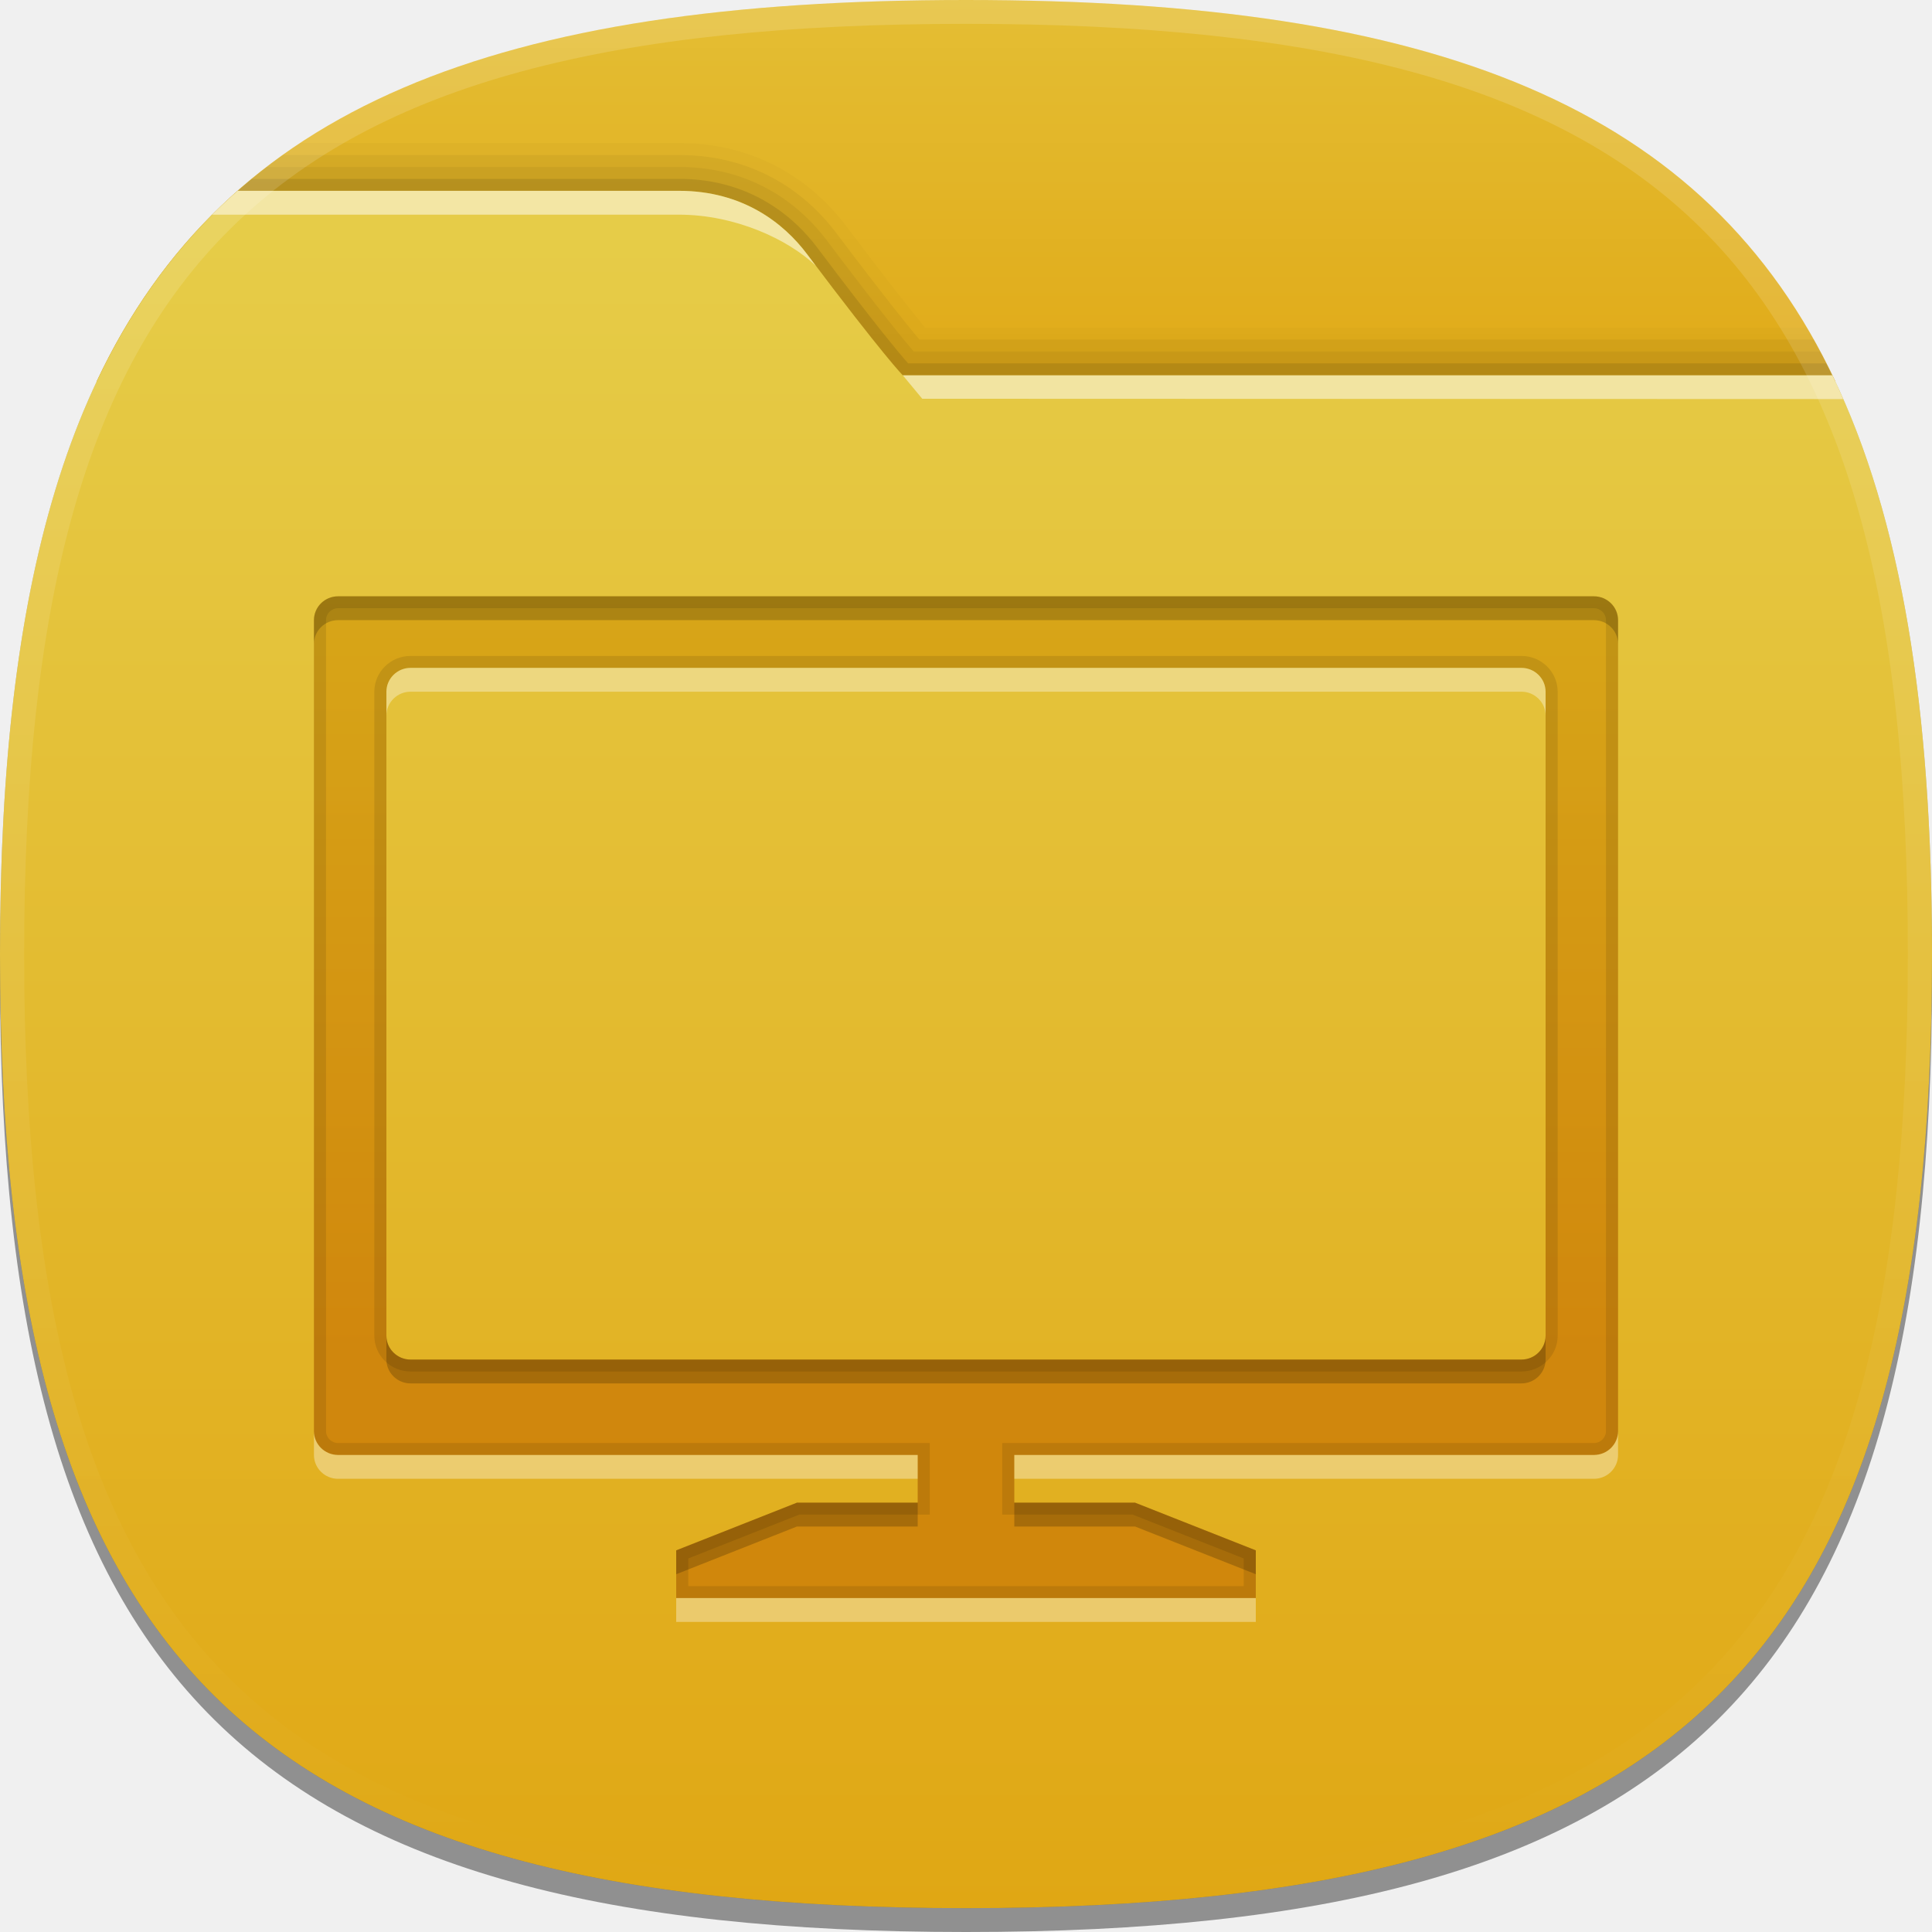
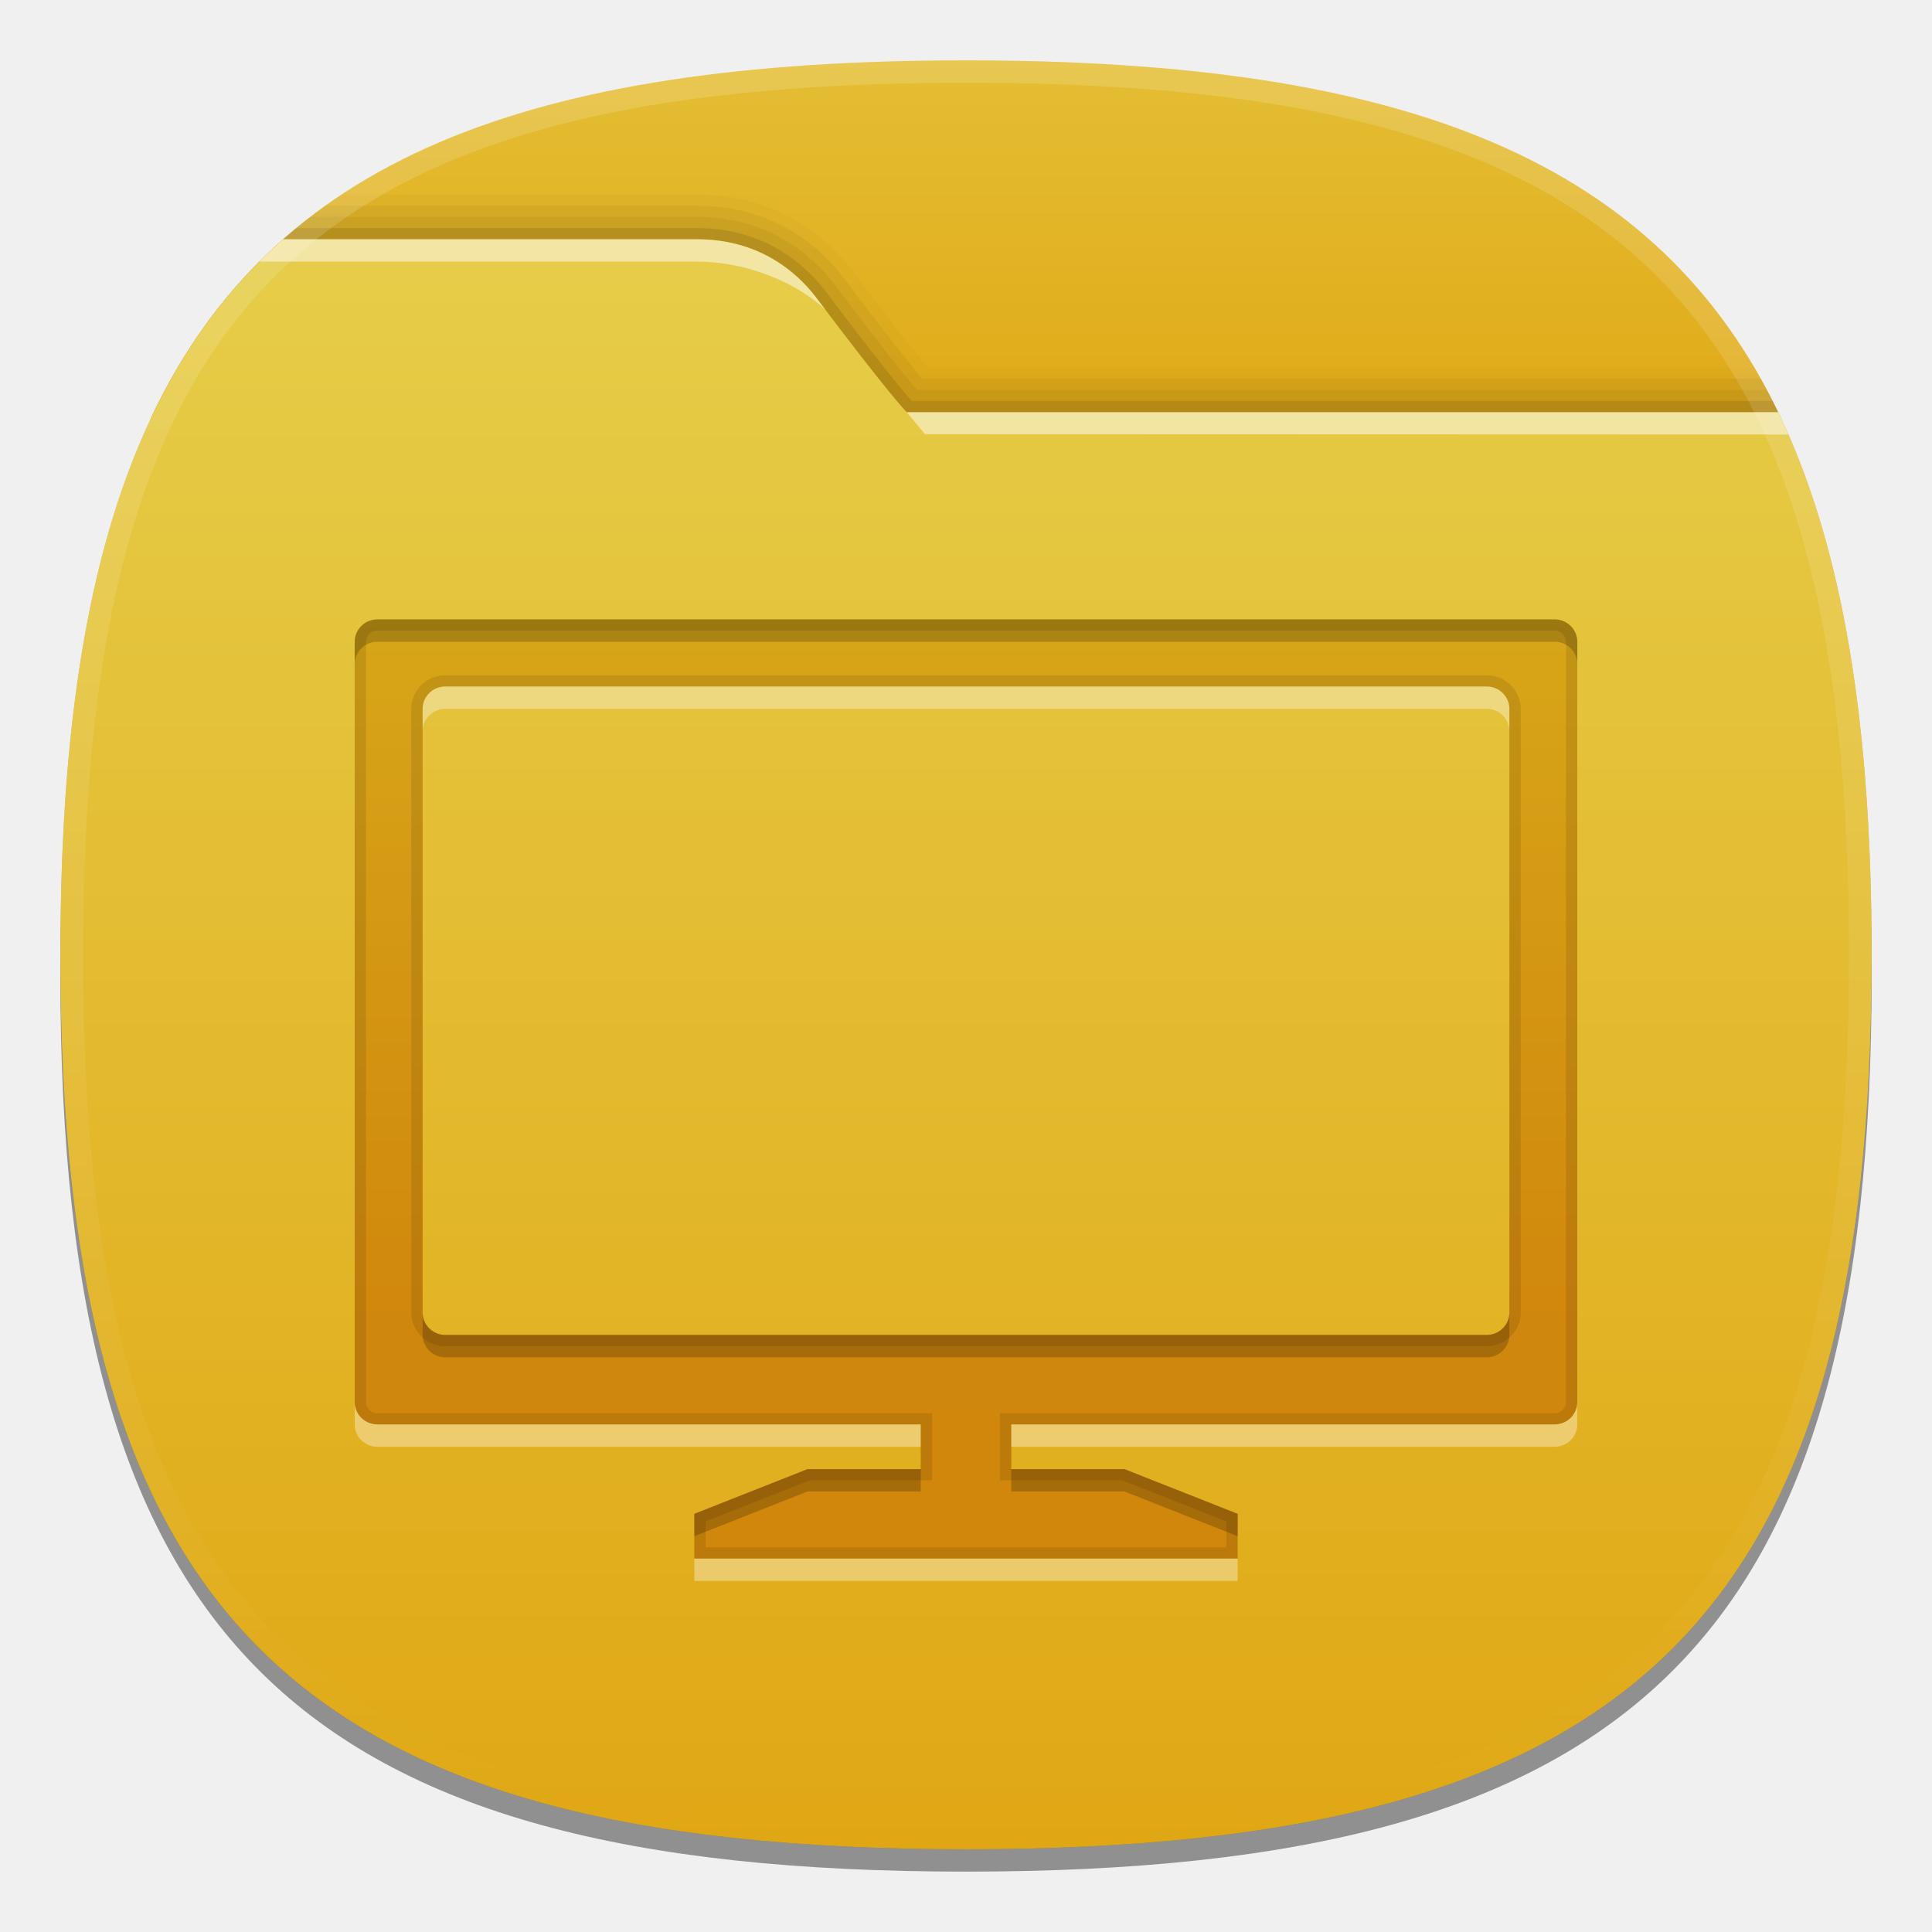
<svg xmlns="http://www.w3.org/2000/svg" version="1.1" id="Livello_1" x="0px" y="0px" width="96px" height="96px" viewBox="0 0 96 96" enable-background="new 0 0 96 96" xml:space="preserve">
  <defs id="defs57" />
-   <path d="M 96,48.593 C 96,83.713 83.564,96 48,96 12.438,96 0,83.713 0,48.593 0,13.47 12.438,1.185 48,1.185 c 35.564,0 48,12.284 48,47.407 z" id="path2" style="fill-opacity:0.4;stroke-width:1.193" />
-   <rect fill="none" width="96" height="96" id="rect4" />
-   <linearGradient id="SVGID_1_" gradientUnits="userSpaceOnUse" x1="18.805" y1="247.865" x2="18.805" y2="263.865" gradientTransform="matrix(1.2,0,0,1.185185,25.43376,-293.7662)">
+   <path d="M 93,48.556 C 93,81.481 81.342,93 48,93 14.661,93 3,81.481 3,48.556 3,15.628 14.661,4.111 48,4.111 c 33.342,0 45,11.517 45,44.444 z" id="path2" style="fill-opacity:0.4;stroke-width:1.118" />
+   <rect width="90" height="90" id="rect4" x="3" y="3" style="fill:none;stroke-width:0.938" />
+   <linearGradient id="SVGID_1_" gradientUnits="userSpaceOnUse" x1="18.805" y1="247.865" x2="18.805" y2="263.865" gradientTransform="matrix(1.125,0,0,1.111111,26.84415,-272.4058)">
    <stop offset="0" style="stop-color:#E4BE34" id="stop6" />
    <stop offset="1" style="stop-color:#E0AA18" id="stop8" />
  </linearGradient>
-   <path d="M 91.205,18.963 C 84.782,5.321 71.399,0 48,0 24.602,0 11.218,5.321 4.795,18.963 Z" id="path11" style="fill:url(#SVGID_1_);stroke-width:1.193" />
-   <path d="m 48,94.815 c 35.567,0 48,-12.286 48,-47.407 C 96,33.806 94.123,23.643 89.773,16.279 H 45.964 c -0.665,-0.805 -1.861,-2.309 -3.942,-5.075 C 40.872,9.676 38.267,7.111 33.742,7.111 H 14.921 C 4.268,14.139 0,26.861 0,47.407 0,82.529 12.438,94.815 48,94.815 Z" id="path13" style="fill-opacity:0.02;stroke-width:1.193" />
-   <path d="m 48,94.815 c 35.567,0 48,-12.286 48,-47.407 C 96,34.174 94.23,24.185 90.128,16.871 H 45.679 c -0.584,-0.697 -1.806,-2.212 -4.141,-5.313 -1.081,-1.44 -3.536,-3.854 -7.796,-3.854 H 14.052 C 4.033,14.844 0,27.428 0,47.407 0,82.529 12.438,94.815 48,94.815 Z" id="path15" style="fill-opacity:0.05;stroke-width:1.193" />
-   <path d="m 48,94.815 c 35.567,0 48,-12.286 48,-47.407 C 96,34.523 94.318,24.723 90.44,17.464 H 45.401 C 44.887,16.866 43.66,15.368 41.058,11.911 40.04,10.561 37.739,8.296 33.742,8.296 H 13.256 C 3.823,15.532 0,27.967 0,47.407 0,82.529 12.438,94.815 48,94.815 Z" id="path17" style="fill-opacity:0.05;stroke-width:1.193" />
-   <path d="m 48,94.815 c 35.567,0 48,-12.286 48,-47.407 C 96,34.869 94.404,25.255 90.746,18.056 H 45.125 c -0.392,-0.442 -1.586,-1.856 -4.548,-5.792 -0.949,-1.26 -3.1,-3.377 -6.834,-3.377 H 12.508 C 3.619,16.205 0,28.488 0,47.407 0,82.529 12.438,94.815 48,94.815 Z" id="path19" style="fill-opacity:0.1;stroke-width:1.193" />
-   <linearGradient id="SVGID_2_" gradientUnits="userSpaceOnUse" x1="18.805" y1="255.865" x2="18.805" y2="327.865" gradientTransform="matrix(1.2,0,0,1.185185,25.43376,-293.7662)">
+   <path d="M 88.504,20.778 C 82.484,7.989 69.936,3 48,3 26.065,3 13.517,7.989 7.495,20.778 Z" id="path11" style="fill:url(#SVGID_1_);stroke-width:1.118" />
+   <path d="m 48,91.889 c 33.344,0 45,-11.518 45,-44.444 0,-12.751 -1.76,-22.279 -5.838,-29.183 h -41.072 C 45.468,17.507 44.346,16.097 42.395,13.503 41.318,12.071 38.875,9.667 34.633,9.667 H 16.988 C 7.002,16.256 3,28.182 3,47.444 3,80.371 14.661,91.889 48,91.889 Z" id="path13" style="fill-opacity:0.02;stroke-width:1.118" />
+   <path d="m 48,91.889 c 33.344,0 45,-11.518 45,-44.444 C 93,35.038 91.341,25.673 87.495,18.817 H 45.824 c -0.548,-0.653 -1.693,-2.073 -3.882,-4.981 -1.014,-1.35 -3.315,-3.613 -7.309,-3.613 h -18.459 C 6.781,16.917 3,28.713 3,47.444 3,80.371 14.661,91.889 48,91.889 Z" id="path15" style="fill-opacity:0.05;stroke-width:1.118" />
+   <path d="m 48,91.889 c 33.344,0 45,-11.518 45,-44.444 C 93,35.366 91.423,26.178 87.788,19.372 H 45.563 c -0.481,-0.56 -1.632,-1.964 -4.071,-5.206 -0.954,-1.266 -3.112,-3.389 -6.859,-3.389 H 15.428 C 6.584,17.561 3,29.219 3,47.444 3,80.371 14.661,91.889 48,91.889 Z" id="path17" style="fill-opacity:0.05;stroke-width:1.118" />
+   <path d="m 48,91.889 c 33.344,0 45,-11.518 45,-44.444 C 93,35.69 91.504,26.677 88.075,19.928 H 45.304 c -0.368,-0.414 -1.487,-1.74 -4.264,-5.43 -0.89,-1.181 -2.906,-3.166 -6.407,-3.166 h -19.908 C 6.393,18.192 3,29.708 3,47.444 3,80.371 14.661,91.889 48,91.889 Z" id="path19" style="fill-opacity:0.1;stroke-width:1.118" />
+   <linearGradient id="SVGID_2_" gradientUnits="userSpaceOnUse" x1="18.805" y1="255.865" x2="18.805" y2="327.865" gradientTransform="matrix(1.125,0,0,1.111111,26.84415,-272.4058)">
    <stop offset="0" style="stop-color:#E6CD49" id="stop21" />
    <stop offset="1" style="stop-color:#E0A714" id="stop23" />
  </linearGradient>
-   <path d="m 48,94.815 c 35.567,0 48,-12.286 48,-47.407 C 96,35.214 94.496,25.779 91.052,18.649 H 44.86 c 0,0 -0.882,-0.871 -4.765,-6.031 -1.144,-1.521 -3.176,-3.136 -6.353,-3.136 -3.864,0 -14.322,0 -21.931,0 C 3.428,16.862 0,28.991 0,47.407 0,82.529 12.438,94.815 48,94.815 Z" id="path26" style="fill:url(#SVGID_2_);stroke-width:1.193" />
-   <path d="m 10.538,10.667 c 7.668,0 19.121,0 23.203,0 2.774,0 5.411,1.217 6.796,2.54 -0.145,-0.193 -0.288,-0.382 -0.443,-0.588 -1.144,-1.522 -3.176,-3.137 -6.353,-3.137 -3.864,0 -14.322,0 -21.931,0 -0.436,0.383 -0.863,0.775 -1.272,1.185 z" id="path28" style="fill:#ffffff;fill-opacity:0.5;stroke-width:1.193" />
-   <path d="M 91.052,18.649 H 44.86 l 0.966,1.165 45.758,0.015 c -0.174,-0.397 -0.347,-0.795 -0.532,-1.18 z" id="path30" style="fill:#ffffff;fill-opacity:0.5;stroke-width:1.193" />
-   <linearGradient id="SVGID_3_" gradientUnits="userSpaceOnUse" x1="-175.12" y1="1063.959" x2="-175.12" y2="1143.204" gradientTransform="matrix(1.2,0,0,1.185185,258.1441,-1260.689)">
+   <path d="m 48,91.889 c 33.344,0 45,-11.518 45,-44.444 0,-11.431 -1.41,-20.277 -4.638,-26.961 h -43.306 c 0,0 -0.827,-0.817 -4.467,-5.654 -1.072,-1.426 -2.978,-2.94 -5.956,-2.94 -3.623,0 -13.427,0 -20.561,0 C 6.214,18.808 3,30.179 3,47.444 3,80.371 14.661,91.889 48,91.889 Z" id="path26" style="fill:url(#SVGID_2_);stroke-width:1.118" />
+   <path d="m 12.88,13 c 7.189,0 17.926,0 21.753,0 2.601,0 5.073,1.141 6.371,2.381 C 40.867,15.2 40.734,15.023 40.589,14.83 c -1.072,-1.427 -2.978,-2.941 -5.956,-2.941 -3.623,0 -13.427,0 -20.561,0 C 13.664,12.248 13.263,12.616 12.88,13 Z" id="path28" style="fill:#ffffff;fill-opacity:0.5;stroke-width:1.118" />
+   <path d="M 88.362,20.483 H 45.056 L 45.962,21.576 88.86,21.59 C 88.697,21.218 88.535,20.844 88.362,20.483 Z" id="path30" style="fill:#ffffff;fill-opacity:0.5;stroke-width:1.118" />
+   <linearGradient id="SVGID_3_" gradientUnits="userSpaceOnUse" x1="-175.12" y1="1063.959" x2="-175.12" y2="1143.204" gradientTransform="matrix(1.125,0,0,1.111111,245.0101,-1178.896)">
    <stop offset="0" style="stop-color:#FFFFFF" id="stop32" />
    <stop offset="1" style="stop-color:#FFFFFF;stop-opacity:0" id="stop34" />
  </linearGradient>
-   <path d="M 48,0 C 12.438,0 0,12.286 0,47.407 c 0,35.122 12.438,47.407 48,47.407 35.567,0 48,-12.286 48,-47.407 C 96,12.286 83.564,0 48,0 Z m 0,93.63 C 13.01,93.63 1.2,81.965 1.2,47.407 1.2,12.85 13.01,1.185 48,1.185 c 34.99,0 46.8,11.665 46.8,46.222 0,34.558 -11.81,46.222 -46.8,46.222 z" id="path37" style="fill:url(#SVGID_3_);fill-opacity:0.15;stroke-width:1.193" />
-   <linearGradient id="SVGID_4_" gradientUnits="userSpaceOnUse" x1="18.805" y1="272.865" x2="18.805" y2="314.865" gradientTransform="matrix(1.2,0,0,1.185185,25.43376,-293.7662)">
+   <path d="M 48,3 C 14.661,3 3,14.518 3,47.444 c 0,32.927 11.661,44.444 45,44.444 33.344,0 45,-11.518 45,-44.444 C 93,14.518 81.342,3 48,3 Z m 0,87.778 C 15.197,90.778 4.125,79.842 4.125,47.444 4.125,15.047 15.197,4.111 48,4.111 c 32.803,0 43.875,10.936 43.875,43.333 0,32.398 -11.072,43.333 -43.875,43.333 z" id="path37" style="fill:url(#SVGID_3_);fill-opacity:0.15;stroke-width:1.118" />
+   <linearGradient id="SVGID_4_" gradientUnits="userSpaceOnUse" x1="18.805" y1="272.865" x2="18.805" y2="314.865" gradientTransform="matrix(1.125,0,0,1.111111,26.84415,-272.4058)">
    <stop offset="0" style="stop-color:#D6A214" id="stop39" />
    <stop offset="0.75" style="stop-color:#CE820A" id="stop41" />
    <stop offset="1" style="stop-color:#CE820A" id="stop43" />
  </linearGradient>
-   <path d="M 79.2,29.63 H 16.8 c -0.664,0 -1.2,0.53 -1.2,1.185 v 40.296 c 0,0.655 0.536,1.185 1.2,1.185 h 28.8 v 2.37 h -6 l -6,2.37 v 2.37 h 28.8 v -2.37 l -6,-2.37 h -6 v -2.37 h 28.8 c 0.664,0 1.2,-0.53 1.2,-1.185 V 30.815 c 0,-0.655 -0.536,-1.185 -1.2,-1.185 z m -2.4,36.741 c 0,0.652 -0.541,1.185 -1.2,1.185 H 20.4 c -0.66,0 -1.2,-0.533 -1.2,-1.185 v -32 c 0,-0.652 0.54,-1.185 1.2,-1.185 h 55.2 c 0.659,0 1.2,0.533 1.2,1.185 z" id="path46" style="fill:url(#SVGID_4_);fill-opacity:0.9;stroke-width:1.193" />
-   <path d="m 20.4,34.37 h 55.2 c 0.659,0 1.2,0.533 1.2,1.185 V 34.37 c 0,-0.652 -0.541,-1.185 -1.2,-1.185 H 20.4 c -0.66,0 -1.2,0.533 -1.2,1.185 v 1.185 c 0,-0.652 0.54,-1.185 1.2,-1.185 z M 45.6,72.296 H 16.8 c -0.664,0 -1.2,-0.53 -1.2,-1.185 v 1.185 c 0,0.655 0.536,1.185 1.2,1.185 h 28.8 z m -12,8.296 H 62.4 V 79.407 H 33.6 Z M 79.2,72.296 H 50.4 v 1.185 h 28.8 c 0.664,0 1.2,-0.53 1.2,-1.185 v -1.185 c 0,0.655 -0.536,1.185 -1.2,1.185 z" id="path48" style="fill:#ffffff;fill-opacity:0.35;stroke-width:1.193" />
-   <path d="M 75.6,67.556 H 20.4 c -0.66,0 -1.2,-0.533 -1.2,-1.185 v 1.185 c 0,0.652 0.54,1.185 1.2,1.185 h 55.2 c 0.659,0 1.2,-0.533 1.2,-1.185 V 66.37 c 0,0.652 -0.541,1.185 -1.2,1.185 z m -42,9.481 v 1.185 l 6,-2.37 h 6 v -1.185 h -6 z M 79.2,29.63 H 16.8 c -0.664,0 -1.2,0.53 -1.2,1.185 V 32 c 0,-0.655 0.536,-1.185 1.2,-1.185 h 62.4 c 0.664,0 1.2,0.53 1.2,1.185 v -1.185 c 0,-0.655 -0.536,-1.185 -1.2,-1.185 z M 50.4,74.667 v 1.185 h 6 l 6,2.37 v -1.185 l -6,-2.37 z" id="path50" style="fill-opacity:0.2;stroke-width:1.193" />
-   <path d="M 75.6,32.593 H 20.4 c -0.992,0 -1.8,0.798 -1.8,1.778 v 32 c 0,0.98 0.808,1.778 1.8,1.778 h 55.2 c 0.992,0 1.8,-0.798 1.8,-1.778 v -32 c 0,-0.98 -0.808,-1.778 -1.8,-1.778 z m 1.2,33.778 c 0,0.652 -0.541,1.185 -1.2,1.185 H 20.4 c -0.66,0 -1.2,-0.533 -1.2,-1.185 v -32 c 0,-0.652 0.54,-1.185 1.2,-1.185 h 55.2 c 0.659,0 1.2,0.533 1.2,1.185 z M 79.2,29.63 H 16.8 c -0.664,0 -1.2,0.53 -1.2,1.185 v 40.296 c 0,0.655 0.536,1.185 1.2,1.185 h 28.8 v 2.37 h -6 l -6,2.37 v 2.37 h 28.8 v -2.37 l -6,-2.37 h -6 v -2.37 h 28.8 c 0.664,0 1.2,-0.53 1.2,-1.185 V 30.815 c 0,-0.655 -0.536,-1.185 -1.2,-1.185 z m 0.6,41.481 c 0,0.326 -0.27,0.593 -0.6,0.593 H 49.8 v 3.556 h 6.482 L 61.8,77.439 v 1.376 H 34.2 v -1.376 l 5.516,-2.18 H 46.2 V 71.704 H 16.8 c -0.33,0 -0.6,-0.267 -0.6,-0.593 V 30.815 c 0,-0.326 0.27,-0.593 0.6,-0.593 h 62.4 c 0.33,0 0.6,0.267 0.6,0.593 z" id="path52" style="fill-opacity:0.1;stroke-width:1.193" />
+   <path d="m 77.25,30.778 h -58.5 c -0.622,0 -1.125,0.497 -1.125,1.111 v 37.778 c 0,0.614 0.503,1.111 1.125,1.111 h 27 V 73 H 40.125 L 34.5,75.222 v 2.222 h 27 V 75.222 L 55.875,73 H 50.25 v -2.222 h 27 c 0.622,0 1.125,-0.497 1.125,-1.111 V 31.889 c 0,-0.614 -0.503,-1.111 -1.125,-1.111 z M 75,65.222 c 0,0.611 -0.507,1.111 -1.125,1.111 h -51.75 c -0.619,0 -1.125,-0.5 -1.125,-1.111 v -30 c 0,-0.611 0.506,-1.111 1.125,-1.111 h 51.75 c 0.618,0 1.125,0.5 1.125,1.111 z" id="path46" style="fill:url(#SVGID_4_);fill-opacity:0.9;stroke-width:1.118" />
+   <path d="m 22.125,35.222 h 51.75 c 0.618,0 1.125,0.5 1.125,1.111 v -1.111 c 0,-0.611 -0.507,-1.111 -1.125,-1.111 h -51.75 c -0.619,0 -1.125,0.5 -1.125,1.111 v 1.111 c 0,-0.611 0.506,-1.111 1.125,-1.111 z M 45.75,70.778 h -27 c -0.622,0 -1.125,-0.497 -1.125,-1.111 v 1.111 c 0,0.614 0.503,1.111 1.125,1.111 h 27 z M 34.5,78.556 h 27 v -1.111 h -27 z m 42.75,-7.778 h -27 v 1.111 h 27 c 0.622,0 1.125,-0.497 1.125,-1.111 v -1.111 c 0,0.614 -0.503,1.111 -1.125,1.111 z" id="path48" style="fill:#ffffff;fill-opacity:0.35;stroke-width:1.118" />
+   <path d="m 73.875,66.333 h -51.75 c -0.619,0 -1.125,-0.5 -1.125,-1.111 v 1.111 c 0,0.611 0.506,1.111 1.125,1.111 h 51.75 c 0.618,0 1.125,-0.5 1.125,-1.111 v -1.111 c 0,0.611 -0.507,1.111 -1.125,1.111 z M 34.5,75.222 v 1.111 l 5.625,-2.222 H 45.75 V 73 H 40.125 Z M 77.25,30.778 h -58.5 c -0.622,0 -1.125,0.497 -1.125,1.111 V 33 c 0,-0.614 0.503,-1.111 1.125,-1.111 h 58.5 c 0.622,0 1.125,0.497 1.125,1.111 v -1.111 c 0,-0.614 -0.503,-1.111 -1.125,-1.111 z M 50.25,73 v 1.111 h 5.625 L 61.5,76.333 V 75.222 L 55.875,73 Z" id="path50" style="fill-opacity:0.2;stroke-width:1.118" />
+   <path d="m 73.875,33.556 h -51.75 c -0.93,0 -1.688,0.748 -1.688,1.667 v 30 c 0,0.919 0.757,1.667 1.688,1.667 h 51.75 c 0.93,0 1.688,-0.748 1.688,-1.667 v -30 c 0,-0.919 -0.757,-1.667 -1.688,-1.667 z M 75,65.222 c 0,0.611 -0.507,1.111 -1.125,1.111 h -51.75 c -0.619,0 -1.125,-0.5 -1.125,-1.111 v -30 c 0,-0.611 0.506,-1.111 1.125,-1.111 h 51.75 c 0.618,0 1.125,0.5 1.125,1.111 z m 2.25,-34.444 h -58.5 c -0.622,0 -1.125,0.497 -1.125,1.111 v 37.778 c 0,0.614 0.503,1.111 1.125,1.111 h 27 V 73 H 40.125 L 34.5,75.222 v 2.222 h 27 V 75.222 L 55.875,73 H 50.25 v -2.222 h 27 c 0.622,0 1.125,-0.497 1.125,-1.111 V 31.889 c 0,-0.614 -0.503,-1.111 -1.125,-1.111 z m 0.562,38.889 c 0,0.306 -0.253,0.556 -0.562,0.556 H 49.688 v 3.333 h 6.077 l 5.173,2.043 v 1.29 h -25.875 v -1.29 l 5.172,-2.043 H 46.312 V 70.222 H 18.75 c -0.309,0 -0.562,-0.25 -0.562,-0.556 V 31.889 c 0,-0.306 0.253,-0.556 0.562,-0.556 h 58.5 c 0.309,0 0.562,0.25 0.562,0.556 z" id="path52" style="fill-opacity:0.1;stroke-width:1.118" />
</svg>
